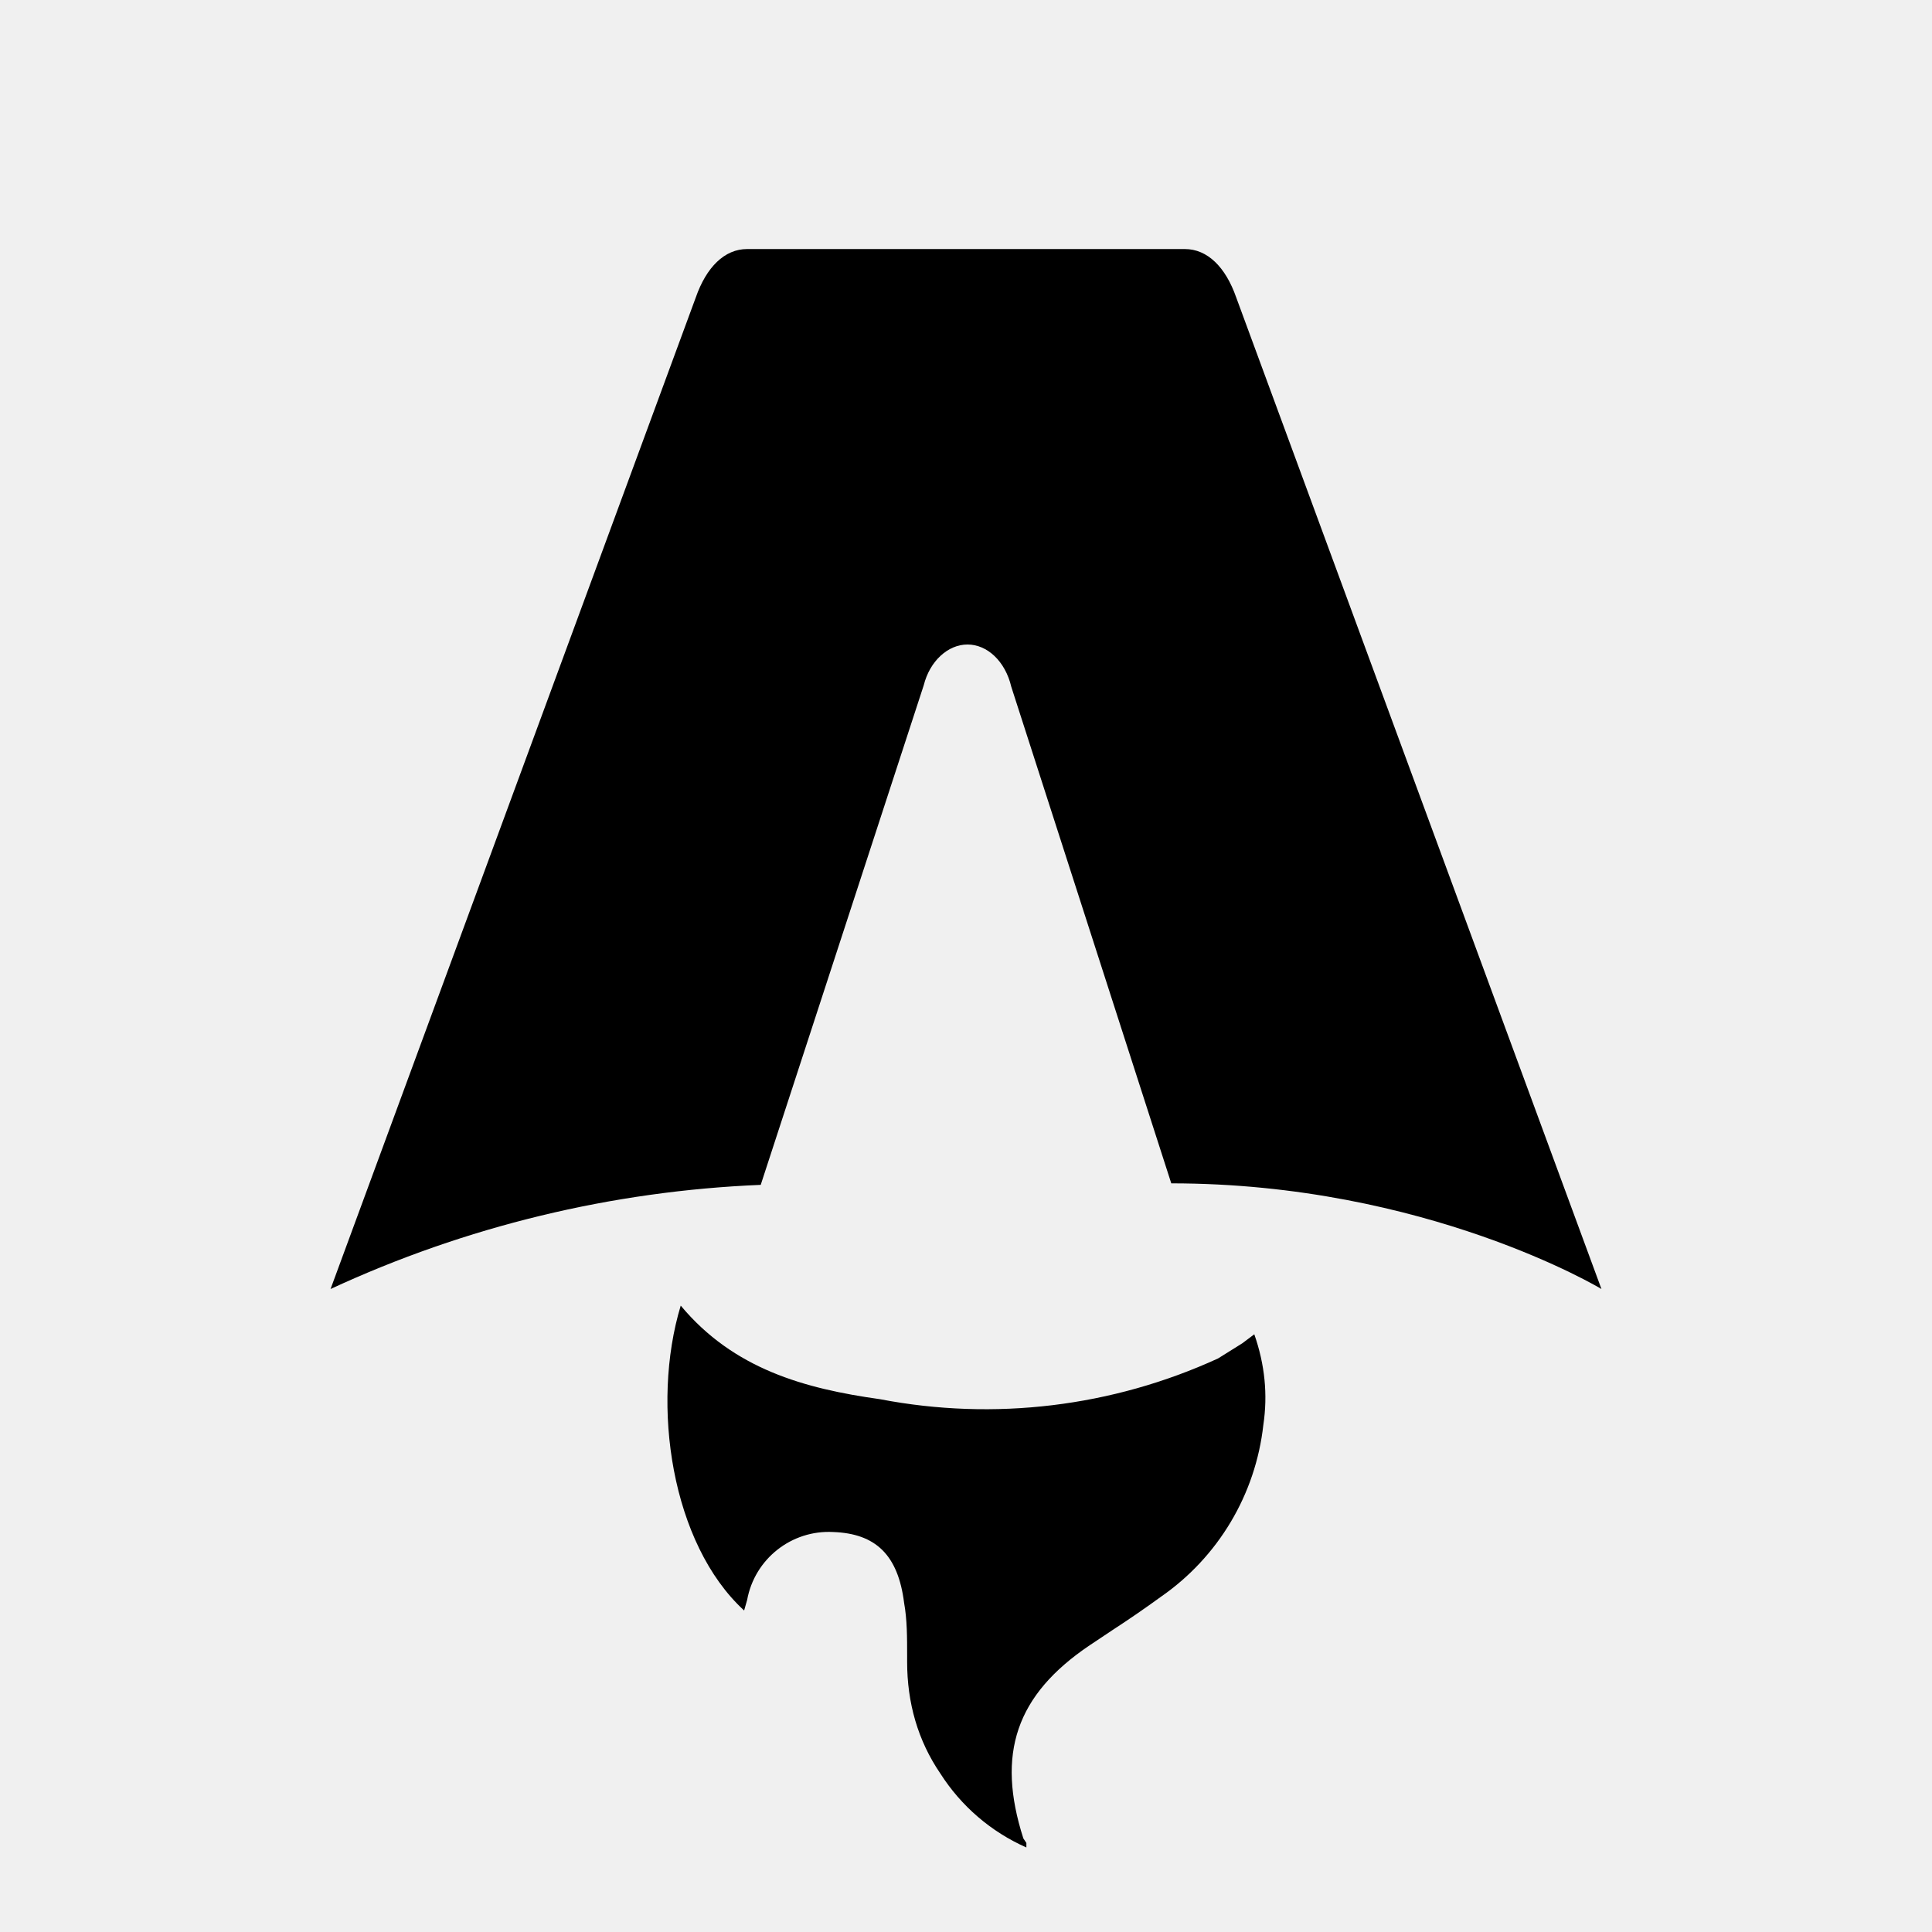
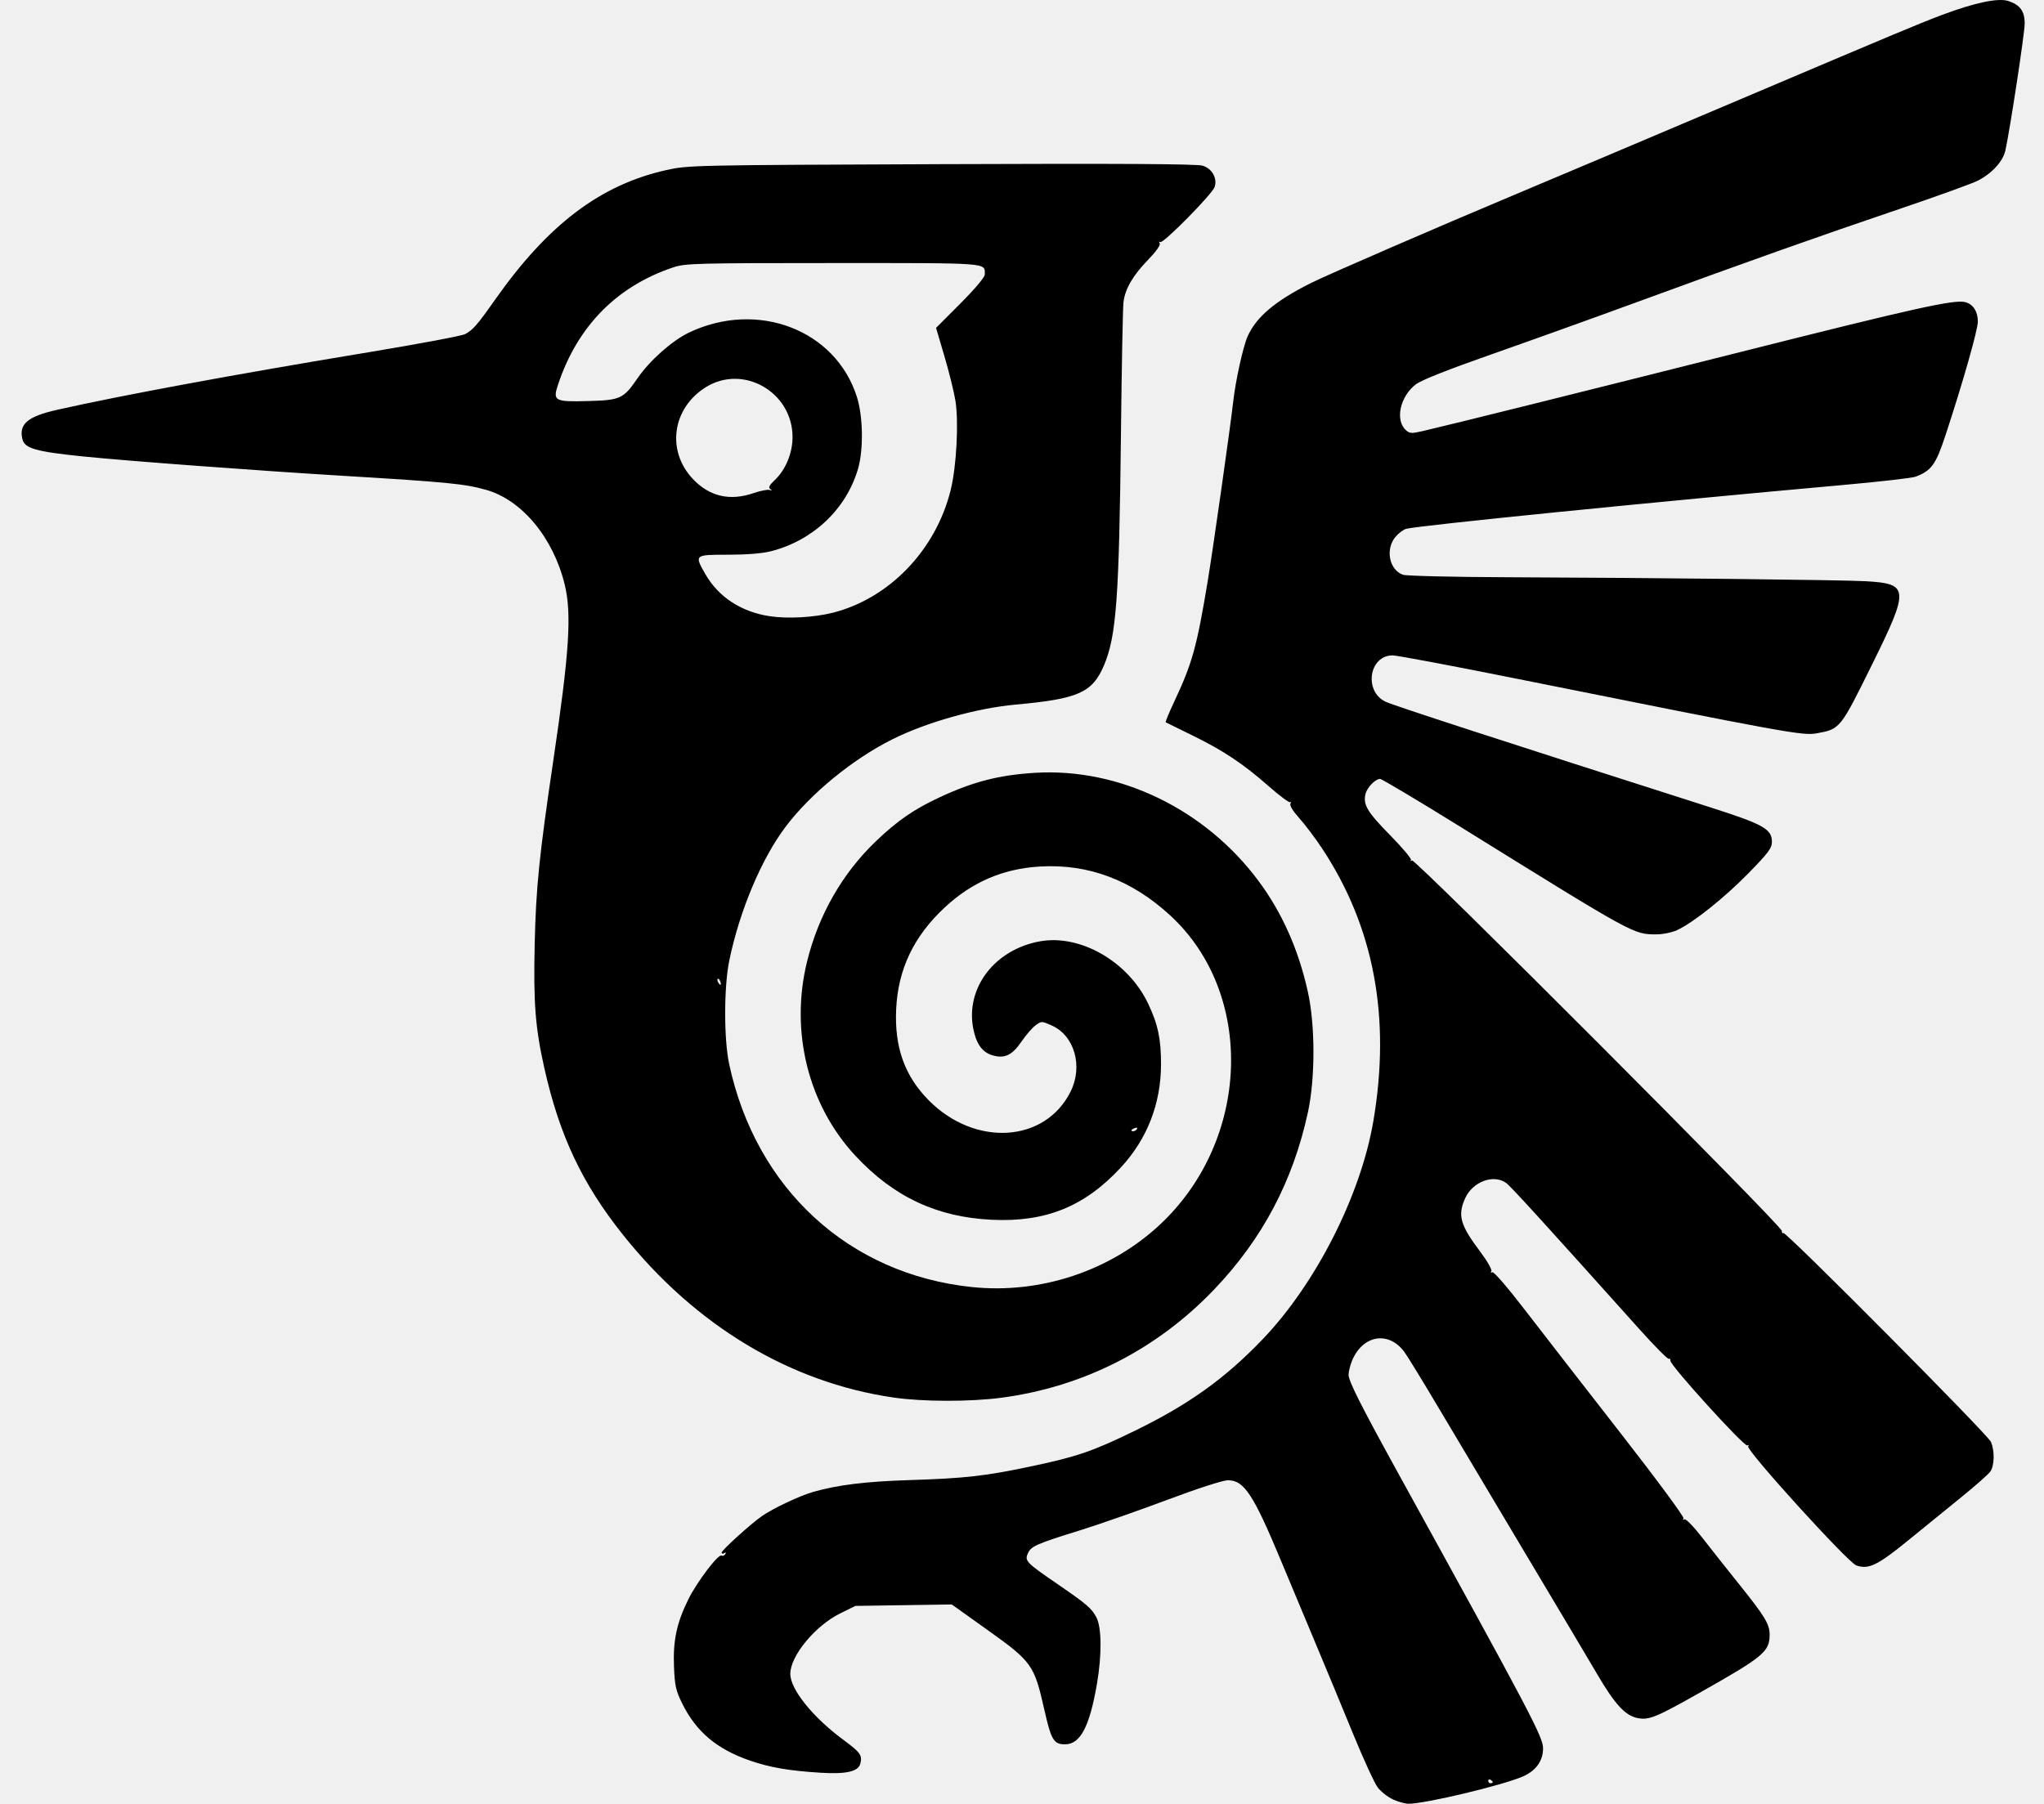
- <svg xmlns="http://www.w3.org/2000/svg" fill="none" viewBox="0 0 128 128">
-   <path d="M50.4 78.5a75.1 75.1 0 0 0-28.5 6.9l24.2-65.7c.7-2 1.9-3.2 3.4-3.2h29c1.5 0 2.7 1.2 3.4 3.2l24.2 65.7s-11.6-7-28.5-7L67 45.5c-.4-1.7-1.6-2.8-2.9-2.8-1.3 0-2.5 1.1-2.9 2.7L50.4 78.5Zm-1.1 28.2Zm-4.2-20.2c-2 6.6-.6 15.8 4.2 20.2a17.5 17.5 0 0 1 .2-.7 5.5 5.5 0 0 1 5.7-4.5c2.8.1 4.3 1.5 4.7 4.7.2 1.1.2 2.3.2 3.5v.4c0 2.7.7 5.2 2.2 7.4a13 13 0 0 0 5.7 4.9v-.3l-.2-.3c-1.8-5.6-.5-9.5 4.4-12.8l1.5-1a73 73 0 0 0 3.2-2.2 16 16 0 0 0 6.8-11.4c.3-2 .1-4-.6-6l-.8.6-1.6 1a37 37 0 0 1-22.4 2.7c-5-.7-9.7-2-13.2-6.2Z" />
-   <style>
-         path { fill: #000; }
-         @media (prefers-color-scheme: dark) {
-             path { fill: #FFF; }
-         }
-     </style>
+ <svg xmlns="http://www.w3.org/2000/svg" width="200.074mm" height="176.6mm" viewBox="0 0 200.074 176.6" version="1.1" id="svg1" xml:space="preserve">
+   <defs id="defs1" />
+   <g id="layer1" style="display:inline" transform="translate(-3.69979,-5.371904)">
+     <path style="fill:#000000;stroke-width:0.847" d="m 140.052,181.549 c -0.507,-0.23 -1.179,-0.757 -1.494,-1.171 -0.315,-0.414 -1.397,-2.768 -2.406,-5.232 -1.009,-2.464 -2.744,-6.647 -3.855,-9.295 -1.111,-2.649 -2.523,-6.025 -3.138,-7.503 -2.773,-6.671 -3.681,-8.057 -5.273,-8.048 -0.486,0.003 -2.969,0.807 -5.982,1.936 -2.833,1.062 -6.663,2.401 -8.511,2.974 -4.224,1.311 -4.764,1.548 -5.076,2.233 -0.339,0.745 -0.185,0.908 2.818,2.968 2.947,2.022 3.421,2.426 3.883,3.312 0.521,0.998 0.543,3.672 0.054,6.516 -0.722,4.199 -1.628,5.915 -3.123,5.915 -1.11,0 -1.358,-0.419 -2.042,-3.455 -0.969,-4.304 -1.217,-4.651 -5.494,-7.704 l -3.552,-2.535 -4.716,0.071 -4.716,0.071 -1.468,0.723 c -2.466,1.215 -4.904,4.166 -4.904,5.937 0,1.492 2.18,4.217 5.11,6.388 1.773,1.314 1.953,1.562 1.743,2.399 -0.193,0.767 -1.369,1.039 -3.844,0.889 -3.095,-0.188 -4.976,-0.509 -6.938,-1.184 -3.261,-1.122 -5.291,-2.833 -6.661,-5.615 -0.613,-1.246 -0.72,-1.727 -0.795,-3.595 -0.103,-2.565 0.271,-4.309 1.42,-6.613 0.864,-1.734 2.931,-4.45 3.241,-4.258 0.109,0.067 0.271,0.004 0.36,-0.14 0.101,-0.164 0.065,-0.202 -0.097,-0.102 -0.142,0.088 -0.259,0.065 -0.259,-0.05 0,-0.23 2.842,-2.807 3.932,-3.565 1.112,-0.773 3.701,-1.996 5.027,-2.374 2.412,-0.688 5.129,-1.022 9.422,-1.157 5.465,-0.172 7.466,-0.399 12.039,-1.372 4.405,-0.936 5.919,-1.458 10.007,-3.449 5.289,-2.575 8.864,-5.136 12.543,-8.985 5.213,-5.453 9.592,-14.095 10.825,-21.36 1.722,-10.151 0.058,-18.998 -5.019,-26.676 -0.66,-0.999 -1.665,-2.332 -2.232,-2.963 -0.641,-0.713 -0.969,-1.255 -0.867,-1.432 0.09,-0.157 0.087,-0.216 -0.007,-0.131 -0.094,0.084 -1.049,-0.621 -2.123,-1.568 -2.505,-2.209 -4.455,-3.505 -7.522,-5 -1.355,-0.66 -2.506,-1.226 -2.557,-1.257 -0.051,-0.031 0.322,-0.938 0.829,-2.016 1.765,-3.749 2.221,-5.39 3.282,-11.815 0.533,-3.225 2.208,-15.024 2.497,-17.582 0.231,-2.052 0.962,-5.364 1.403,-6.362 0.846,-1.912 2.691,-3.47 6.192,-5.229 1.579,-0.793 12.526,-5.539 20.158,-8.739 3.46,-1.451 12.608,-5.32 21.838,-9.236 15.508,-6.58 17.653,-7.478 19.822,-8.292 3.177,-1.192 5.48,-1.674 6.459,-1.351 1.154,0.381 1.603,1.003 1.598,2.218 -0.003,0.955 -1.443,10.411 -1.894,12.436 -0.233,1.048 -1.322,2.236 -2.693,2.936 -0.555,0.284 -4.032,1.54 -7.727,2.792 -7.887,2.672 -14.486,5.014 -25.421,9.019 -4.373,1.602 -10.894,3.944 -14.491,5.205 -4.189,1.468 -6.836,2.517 -7.362,2.919 -1.554,1.185 -2.063,3.515 -0.981,4.493 0.365,0.33 0.558,0.342 1.602,0.1 2.927,-0.679 15.755,-3.872 31.312,-7.793 16.941,-4.27 20.747,-5.114 21.829,-4.843 0.774,0.194 1.241,0.911 1.241,1.905 0,0.816 -1.464,5.96 -3.166,11.128 -0.949,2.88 -1.373,3.468 -2.929,4.059 -0.333,0.127 -3.507,0.49 -7.054,0.808 -18.501,1.658 -41.475,3.961 -42.79,4.291 -0.278,0.069 -0.756,0.425 -1.064,0.791 -1.019,1.21 -0.61,3.253 0.743,3.713 0.331,0.112 4.885,0.221 10.12,0.241 14.706,0.057 32.806,0.258 35.165,0.39 4.243,0.239 4.284,0.73 0.675,8.045 -3.169,6.424 -3.166,6.421 -5.446,6.842 -1.385,0.256 -2.675,0.021 -29.705,-5.404 -6.089,-1.222 -11.413,-2.222 -11.832,-2.222 -2.315,0 -2.844,3.528 -0.681,4.541 0.818,0.383 11.033,3.706 31.811,10.347 5.151,1.646 5.996,2.119 5.996,3.357 0,0.63 -0.328,1.07 -2.296,3.083 -2.362,2.416 -5.421,4.853 -6.999,5.577 -0.493,0.226 -1.4,0.41 -2.016,0.408 -2.245,-0.005 -2.076,0.088 -18.855,-10.327 -4.334,-2.69 -8.019,-4.891 -8.189,-4.891 -0.458,0 -1.264,0.828 -1.423,1.462 -0.263,1.048 0.165,1.771 2.393,4.035 1.224,1.244 2.149,2.347 2.055,2.45 -0.094,0.103 -0.05,0.118 0.099,0.033 0.324,-0.186 36.254,35.817 36.208,36.281 -0.017,0.168 0.049,0.257 0.145,0.197 0.251,-0.155 19.987,19.711 20.313,20.446 0.38,0.859 0.353,2.324 -0.054,2.905 -0.189,0.27 -1.437,1.376 -2.772,2.458 -1.335,1.081 -3.709,3.011 -5.274,4.289 -2.992,2.443 -3.873,2.868 -5.075,2.449 -0.813,-0.283 -10.807,-11.288 -10.582,-11.652 0.086,-0.14 0.049,-0.182 -0.087,-0.098 -0.281,0.174 -7.573,-7.859 -7.527,-8.292 0.017,-0.161 -0.051,-0.243 -0.15,-0.181 -0.099,0.061 -1.423,-1.275 -2.942,-2.97 -9.349,-10.434 -12.561,-13.958 -13.003,-14.267 -1.238,-0.867 -3.26,-0.106 -3.991,1.503 -0.763,1.68 -0.495,2.629 1.482,5.256 0.682,0.906 1.163,1.752 1.077,1.892 -0.092,0.149 -0.056,0.191 0.088,0.102 0.144,-0.089 1.463,1.436 3.217,3.717 1.635,2.127 5.826,7.528 9.314,12.001 3.502,4.492 6.274,8.242 6.19,8.378 -0.086,0.14 -0.049,0.182 0.088,0.097 0.135,-0.083 0.902,0.707 1.761,1.813 0.837,1.079 2.494,3.173 3.683,4.654 2.422,3.018 2.898,3.807 2.898,4.81 0,1.687 -0.57,2.16 -6.941,5.756 -4.169,2.353 -4.863,2.636 -5.957,2.431 -1.215,-0.228 -2.227,-1.317 -3.945,-4.243 -0.875,-1.491 -4.029,-6.793 -7.009,-11.782 -2.98,-4.989 -6.762,-11.339 -8.405,-14.111 -1.643,-2.772 -3.226,-5.358 -3.519,-5.747 -1.541,-2.049 -4.05,-1.62 -5.091,0.872 -0.191,0.456 -0.347,1.085 -0.347,1.398 0,0.619 1.212,3.02 4.919,9.749 12.993,23.581 14.119,25.72 14.118,26.827 -8.4e-4,1.215 -0.685,2.177 -1.946,2.736 -1.951,0.866 -9.622,2.699 -11.237,2.685 -0.325,-0.003 -1.006,-0.193 -1.513,-0.424 z m 9.769,-1.686 c 0,-0.054 -0.101,-0.161 -0.224,-0.237 -0.123,-0.076 -0.224,-0.032 -0.224,0.099 0,0.13 0.101,0.237 0.224,0.237 0.123,0 0.224,-0.044 0.224,-0.099 z M 91.155,142.201 c -10.135,-1.475 -19.386,-7.041 -26.47,-15.926 -3.999,-5.016 -6.209,-9.694 -7.695,-16.289 -0.894,-3.97 -1.086,-6.423 -0.952,-12.215 0.128,-5.539 0.442,-8.624 1.836,-18.038 1.557,-10.518 1.798,-14.259 1.102,-17.123 C 57.862,58.022 54.78,54.311 51.271,53.329 49.151,52.736 47.521,52.577 37.272,51.957 28.849,51.448 16.095,50.497 11.82,50.06 7.227,49.59 6.122,49.278 5.899,48.389 5.523,46.891 6.394,46.149 9.298,45.495 15.572,44.08 26.697,42.023 39.764,39.862 c 4.873,-0.806 9.128,-1.604 9.456,-1.775 0.759,-0.395 1.198,-0.899 2.941,-3.376 5.18,-7.362 10.316,-11.25 16.762,-12.687 2.137,-0.477 2.552,-0.486 26.92,-0.58 17.42,-0.068 24.99,-0.024 25.563,0.147 0.923,0.276 1.461,1.21 1.194,2.073 -0.212,0.686 -5.037,5.583 -5.325,5.405 -0.128,-0.079 -0.153,-0.025 -0.059,0.128 0.1,0.162 -0.345,0.792 -1.141,1.614 -1.481,1.53 -2.234,2.821 -2.404,4.124 -0.064,0.493 -0.176,6.238 -0.247,12.767 -0.179,16.305 -0.448,19.974 -1.679,22.851 -1.127,2.636 -2.52,3.25 -8.622,3.803 -3.828,0.347 -8.744,1.732 -12.078,3.402 -3.895,1.951 -7.983,5.3 -10.441,8.553 -2.36,3.122 -4.499,8.197 -5.514,13.078 -0.538,2.588 -0.544,7.727 -0.012,10.192 2.633,12.203 11.719,20.543 23.751,21.803 6.701,0.702 13.562,-1.577 18.414,-6.116 8.844,-8.273 9.334,-22.555 1.038,-30.236 -3.774,-3.494 -8.041,-5.102 -12.791,-4.821 -3.627,0.215 -6.671,1.53 -9.358,4.045 -2.993,2.8 -4.521,6.007 -4.711,9.889 -0.184,3.755 0.83,6.588 3.212,8.981 4.54,4.559 11.366,4.126 13.861,-0.879 1.237,-2.482 0.378,-5.489 -1.849,-6.474 -0.992,-0.439 -1.006,-0.439 -1.588,-0.007 -0.323,0.24 -0.941,0.954 -1.372,1.586 -0.901,1.321 -1.629,1.678 -2.779,1.36 -1.025,-0.283 -1.616,-1.068 -1.925,-2.555 -0.834,-4.017 2.078,-7.849 6.558,-8.629 3.946,-0.687 8.599,2.007 10.544,6.106 0.963,2.028 1.266,3.459 1.261,5.952 -0.007,3.846 -1.358,7.311 -3.938,10.097 -3.533,3.816 -7.347,5.363 -12.609,5.114 -5.383,-0.255 -9.612,-2.235 -13.357,-6.256 -4.636,-4.977 -6.427,-12.169 -4.741,-19.033 1.116,-4.541 3.454,-8.629 6.726,-11.76 2.135,-2.042 3.726,-3.14 6.265,-4.321 3.303,-1.536 5.811,-2.178 9.338,-2.391 8.241,-0.496 16.631,3.561 21.843,10.565 2.316,3.112 3.921,6.711 4.844,10.863 0.729,3.28 0.733,8.472 0.008,11.815 -1.461,6.734 -4.458,12.4 -9.168,17.332 -5.625,5.89 -12.814,9.55 -20.843,10.611 -3.066,0.405 -7.691,0.396 -10.555,-0.021 z m 23.836,-26.295 c 0.079,-0.127 -0.011,-0.165 -0.211,-0.088 -0.388,0.149 -0.459,0.309 -0.137,0.309 0.116,0 0.272,-0.1 0.348,-0.221 z M 74.194,101.447 c -0.073,-0.19 -0.181,-0.298 -0.239,-0.239 -0.059,0.059 -0.04,0.214 0.041,0.346 0.221,0.357 0.35,0.288 0.198,-0.107 z M 85.204,65.368 C 90.755,63.961 95.303,59.23 96.754,53.354 c 0.578,-2.338 0.805,-6.715 0.458,-8.8 -0.143,-0.856 -0.625,-2.799 -1.073,-4.318 l -0.814,-2.762 2.386,-2.393 c 1.44,-1.445 2.385,-2.57 2.383,-2.838 -0.009,-1.168 0.684,-1.116 -14.827,-1.116 -13.362,0 -14.487,0.03 -15.631,0.41 -5.537,1.845 -9.382,5.737 -11.293,11.43 -0.559,1.667 -0.396,1.76 2.92,1.671 3.171,-0.085 3.457,-0.217 4.834,-2.225 1.19,-1.735 3.389,-3.69 5.033,-4.475 6.713,-3.204 14.359,-0.28 16.445,6.29 0.609,1.919 0.659,5.172 0.108,7.055 -1.153,3.941 -4.396,7.009 -8.52,8.059 -0.851,0.217 -2.374,0.34 -4.2,0.34 -3.304,0 -3.308,0.003 -2.212,1.914 1.279,2.23 3.513,3.689 6.291,4.108 1.76,0.265 4.336,0.124 6.159,-0.339 z M 77.458,53.652 c 0.668,-0.23 1.373,-0.369 1.568,-0.308 0.257,0.081 0.277,0.056 0.074,-0.091 -0.21,-0.152 -0.104,-0.369 0.42,-0.861 1.079,-1.014 1.76,-2.658 1.757,-4.242 -0.009,-4.382 -4.807,-7.145 -8.472,-4.88 -3.298,2.039 -3.901,6.218 -1.295,8.986 1.623,1.725 3.629,2.196 5.948,1.395 z" id="path1" />
+   </g>
</svg>
